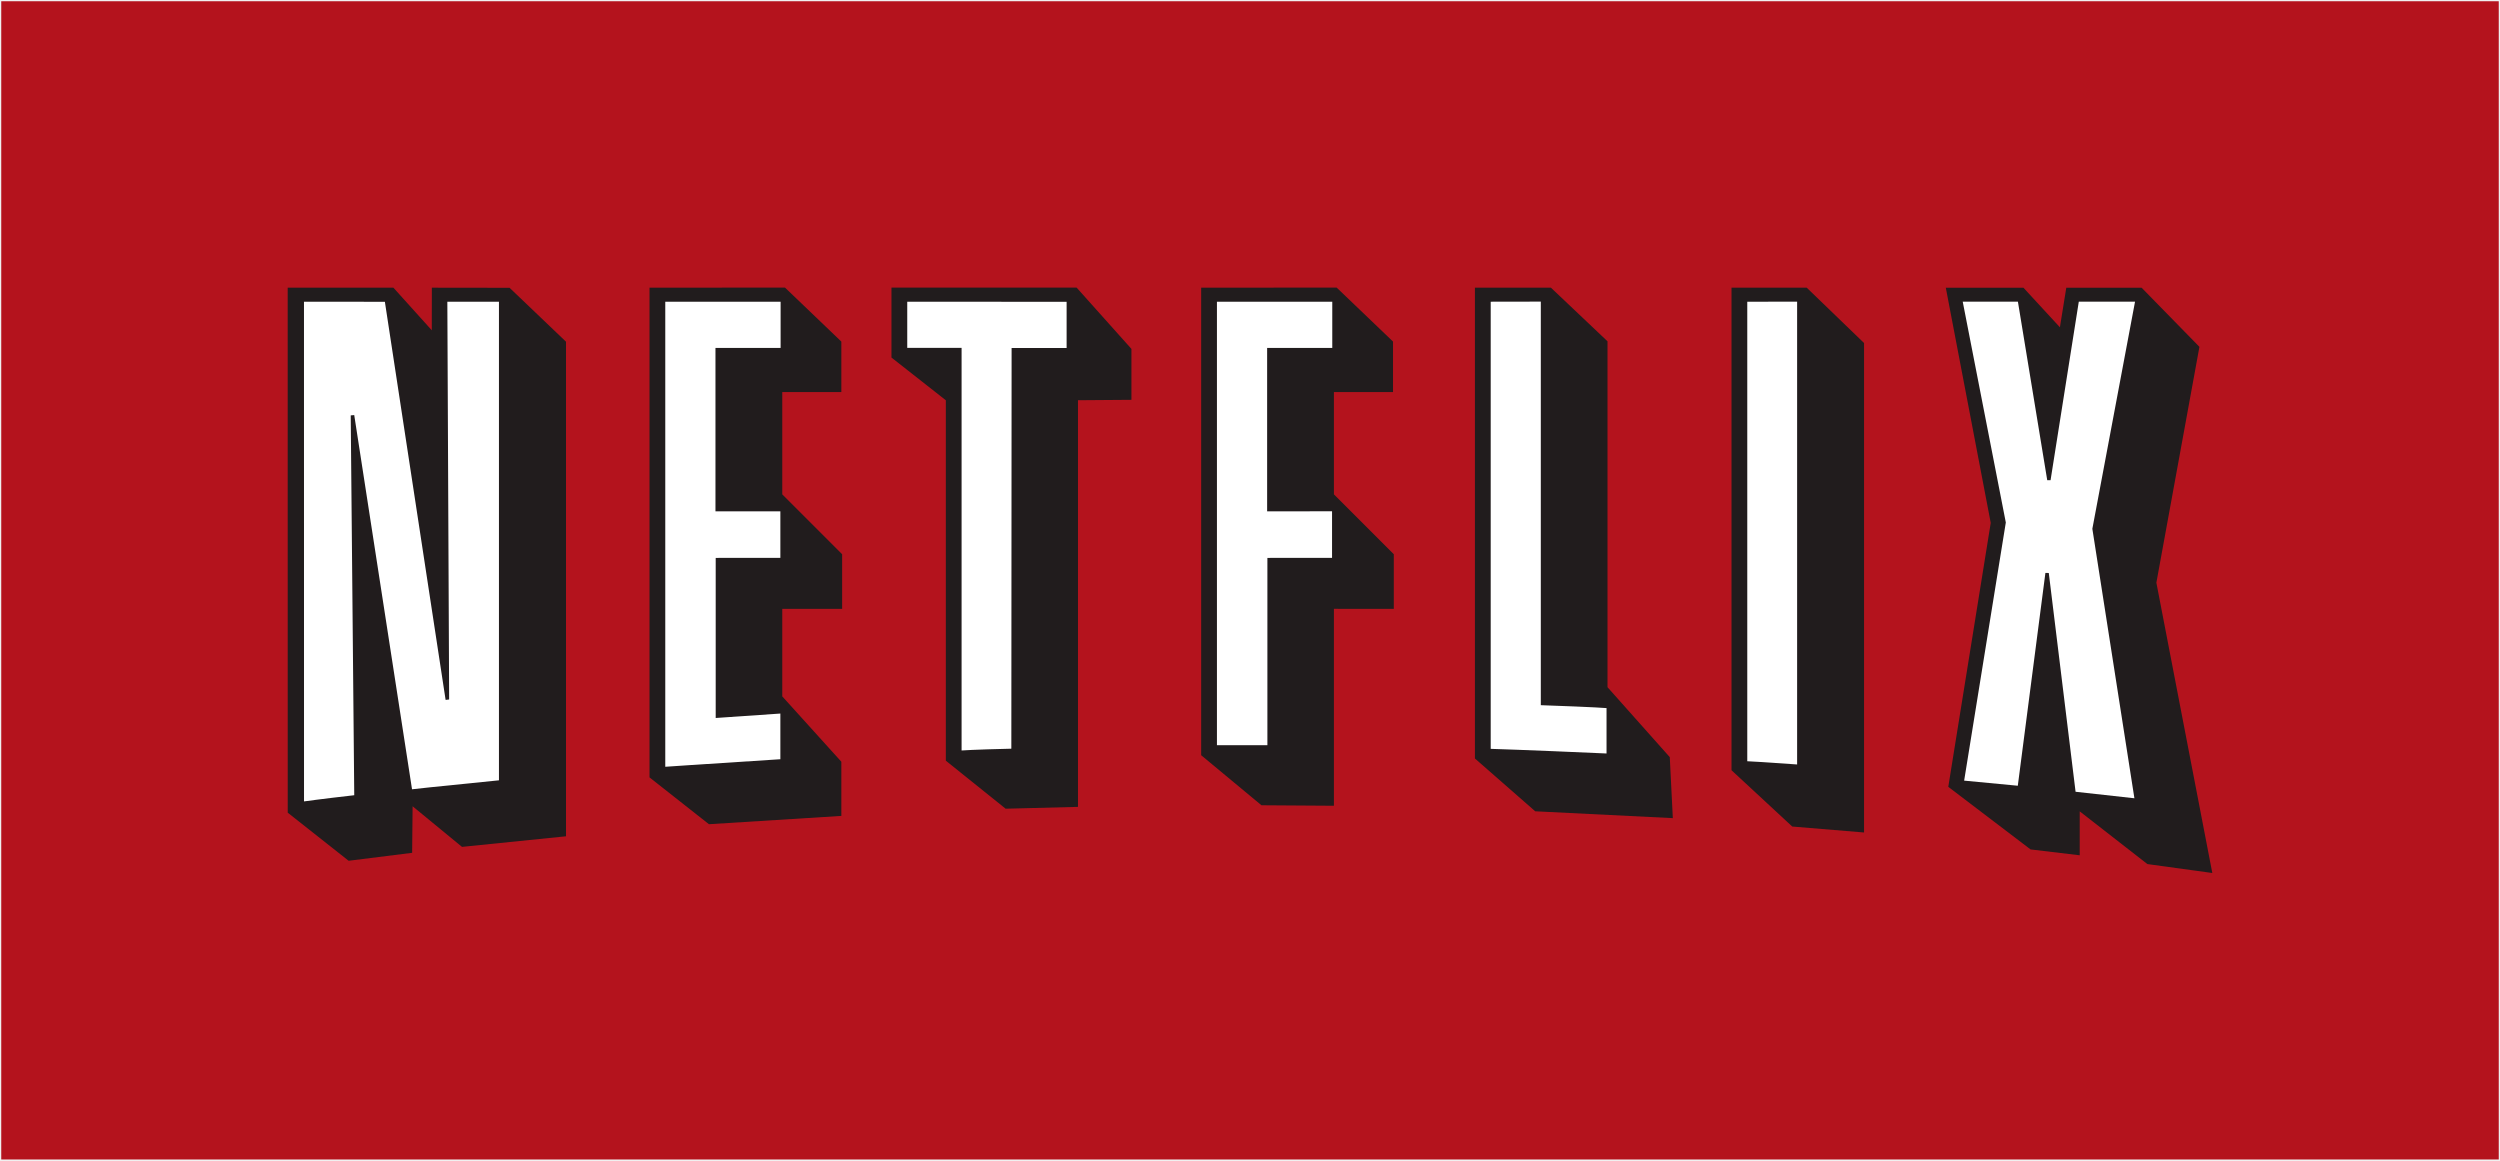
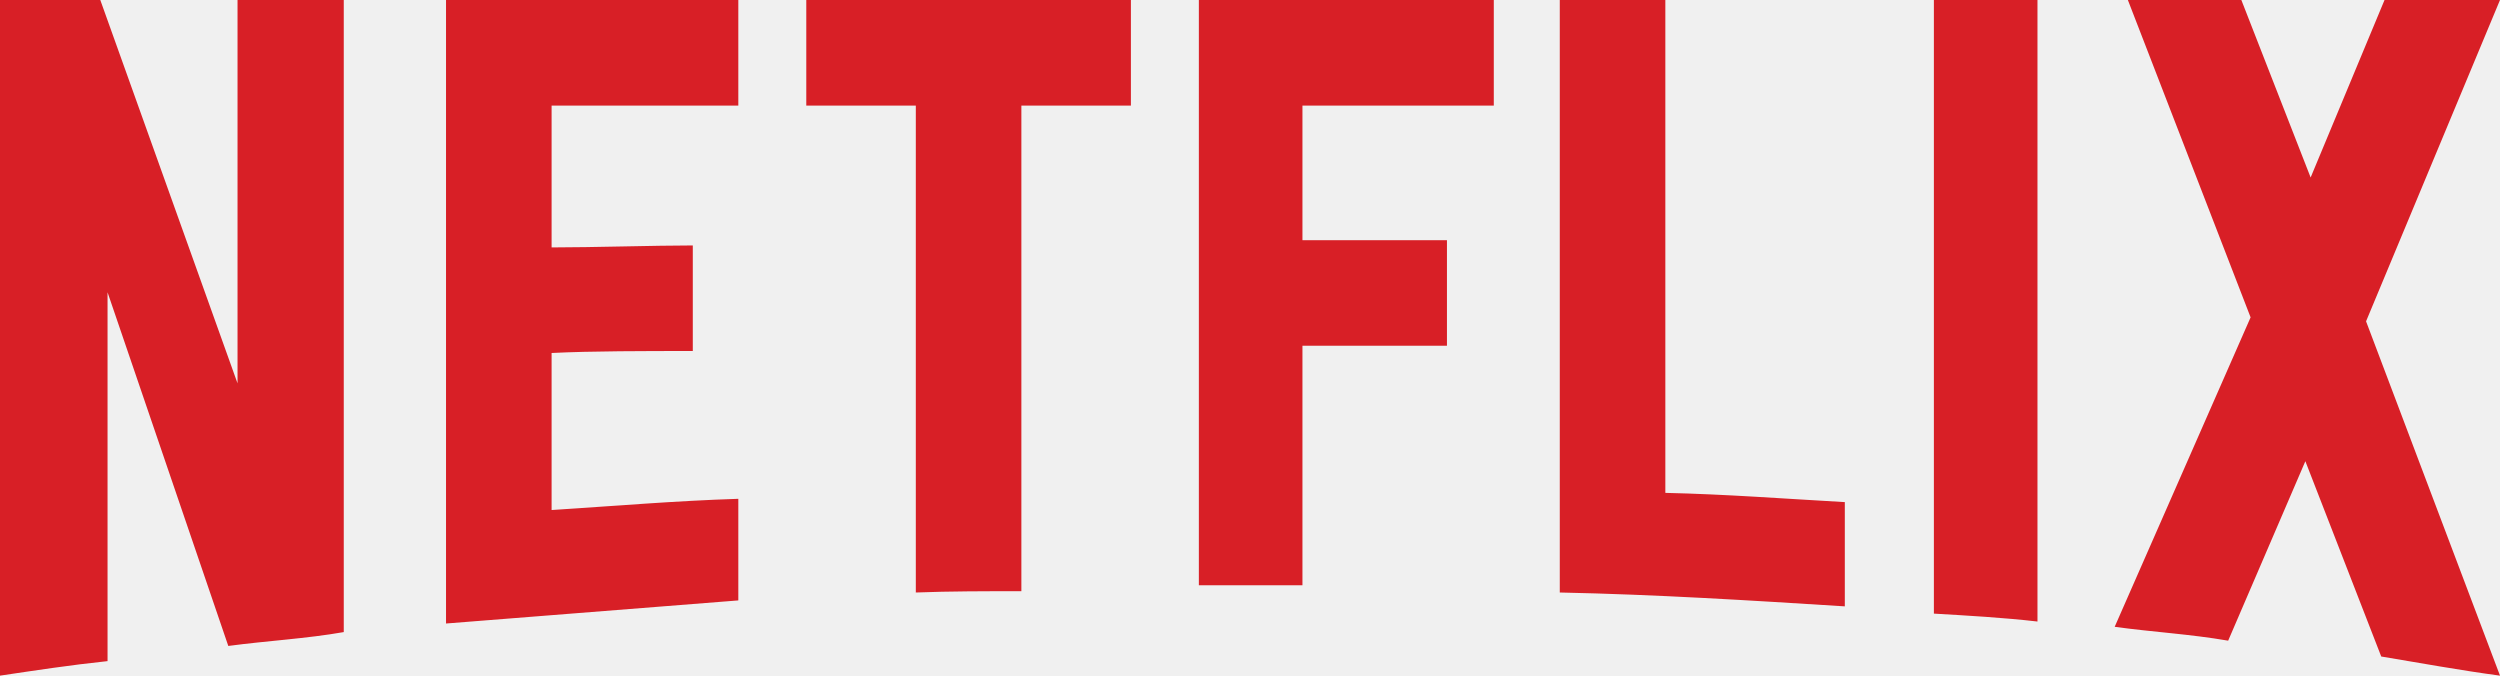
- <svg xmlns="http://www.w3.org/2000/svg" id="svg3399" version="1.1" width="1000" height="464.291" xml:space="preserve">
-   <defs id="defs3403" />
-   <g id="g3407" transform="matrix(1.25,0,0,-1.25,0.5,463.7911)">
-     <g id="g3409" transform="scale(1.443842,1.443842)">
-       <path d="m 0,0 553.523,0 0,256.699 L 0,256.699 0,0 z" style="fill:#b4131d;fill-opacity:1;fill-rule:nonzero;stroke:none" id="path3411" />
-       <path d="m 95.43,193.215 0,-2.195 c 0,0 -0.008,-3.879 -0.008,-7.247 -3.371,3.735 -8.508,9.442 -8.508,9.442 l -23.43,0 0.008,-116.352 13.5,-10.66 14.074,1.762 c 0,0 0.059,6.145 0.102,10.316 4.621,-3.805 10.949,-9 10.949,-9 l 23.051,2.348 0,109.613 -12.508,11.949 -17.23,0.024" style="fill:#211c1d;fill-opacity:1;fill-rule:nonzero;stroke:none" id="path3413" />
-       <path d="m 237.359,193.23 -40.058,0 0,-15.5 c 0,0 10.59,-8.32 12.047,-9.464 0,-2.075 0,-79.883 0,-79.883 l 13.254,-10.641 16.035,0.406 c 0,0 0,85.989 0,90.125 2.894,0.024 11.847,0.09 11.847,0.09 l 0,11.285 -12.148,13.582 -0.977,0" style="fill:#211c1d;fill-opacity:1;fill-rule:nonzero;stroke:none" id="path3415" />
-       <path d="m 399.258,193.215 -15.778,0 0,-106.949 13.458,-12.476 15.917,-1.32 0,108.48 -12.707,12.266 -0.89,0" style="fill:#211c1d;fill-opacity:1;fill-rule:nonzero;stroke:none" id="path3417" />
-       <path d="m 477.641,127.832 c 0.148,0.789 9.543,52.273 9.543,52.273 l -12.813,13.102 -16.695,0 c 0,0 -0.86,-5.387 -1.414,-8.769 -3.309,3.585 -8.082,8.769 -8.082,8.769 l -17.207,0 c 0,0 9.812,-51.379 9.957,-52.121 -0.121,-0.75 -9.407,-58.496 -9.407,-58.496 l 18.239,-13.875 10.89,-1.297 c 0,0 0,6.309 0,9.738 4.578,-3.562 14.996,-11.684 14.996,-11.684 l 14.391,-1.98 c 0,0 -12.242,63.543 -12.398,64.34" style="fill:#211c1d;fill-opacity:1;fill-rule:nonzero;stroke:none" id="path3419" />
-       <path d="m 355.996,104.672 c 0,6.848 0,76.66 0,76.66 l -12.539,11.883 -16.848,0 0,-104.344 13.368,-11.703 30.496,-1.516 -0.676,13.52 c 0,0 -10.731,12.051 -13.801,15.5" style="fill:#211c1d;fill-opacity:1;fill-rule:nonzero;stroke:none" id="path3421" />
-       <path d="m 173.098,170.078 c 3.039,0 13.093,0 13.093,0 l 0,11.192 -12.492,11.968 -0.879,0 -29.144,-0.023 0,-108.535 13.172,-10.375 29.343,1.84 0,12.008 c 0,0 -12.058,13.336 -13.093,14.485 0,1.406 0,15.976 0,19.398 3.054,0 13.269,0 13.269,0 l 0,12.102 c 0,0 -12.109,12.113 -13.269,13.273 0,1.547 0,19.133 0,22.668" style="fill:#211c1d;fill-opacity:1;fill-rule:nonzero;stroke:none" id="path3423" />
-       <path d="m 295.359,170.086 c 3.047,0 13.098,0 13.098,0 l 0,11.191 -12.492,11.961 -0.879,0 -29.148,-0.023 0,-103.617 13.363,-11.094 16.058,-0.109 c 0,0 0,39.679 0,43.645 3.063,0 13.274,-0.004 13.274,-0.004 l 0,12.102 c 0,0 -12.11,12.113 -13.274,13.273 0,1.547 0,19.141 0,22.676" style="fill:#211c1d;fill-opacity:1;fill-rule:nonzero;stroke:none" id="path3425" />
-       <path d="m 386.973,88.262 c 0,0 4.066,-0.199 11.047,-0.715 l 0,102.574 -11.047,-0.019 0,-101.84" style="fill:#ffffff;fill-opacity:1;fill-rule:nonzero;stroke:none" id="path3427" />
-       <path d="m 200.797,179.875 12.043,0 0,-89.227 c 0,0 2.586,0.203 11.027,0.395 l 0.059,88.812 12.191,0 0,10.235 -35.32,0.012 0,-10.227" style="fill:#ffffff;fill-opacity:1;fill-rule:nonzero;stroke:none" id="path3429" />
-       <path d="m 99.266,101.949 -0.781,-0.094 -13.461,88.235 -17.93,0.019 0.008,-110.75 c 0,0 3.562,0.512 11.133,1.371 l -0.781,84.183 0.777,0.07 12.809,-82.937 c 0,0 4.379,0.516 19.266,1.988 l 0,106.067 -11.438,0 0.398,-88.153" style="fill:#ffffff;fill-opacity:1;fill-rule:nonzero;stroke:none" id="path3431" />
-       <path d="m 472.914,190.121 -12.465,0 -6.258,-39.57 -0.738,0 -6.5,39.57 -12.23,0 9.55,-48.945 -9.234,-57.211 11.891,-1.133 6.117,47.168 0.75,-0.016 5.937,-48.488 13.039,-1.441 -9.32,59.722 9.461,50.344" style="fill:#ffffff;fill-opacity:1;fill-rule:nonzero;stroke:none" id="path3433" />
-       <path d="m 341.215,190.129 -11.106,-0.02 0,-99.101 c 0,0 7.524,-0.215 25.672,-1.027 l 0,10.059 c 0,0 -2.031,0.207 -14.566,0.645 l 0,89.445" style="fill:#ffffff;fill-opacity:1;fill-rule:nonzero;stroke:none" id="path3435" />
-       <path d="m 147.168,87.035 c 0,0 6.555,0.457 25.508,1.672 l 0,10.125 -14.332,-0.984 0,35.48 14.332,0.012 0,10.316 -14.383,-0.008 0,36.219 14.437,0 0,10.242 -25.562,-0.007 0,-103.067" style="fill:#ffffff;fill-opacity:1;fill-rule:nonzero;stroke:none" id="path3437" />
-       <path d="m 269.434,91.816 11.183,0 0,41.512 14.328,0.012 0,10.32 -14.386,-0.012 0,36.219 14.437,0 0,10.242 -25.562,-0.007 0,-98.286" style="fill:#ffffff;fill-opacity:1;fill-rule:nonzero;stroke:none" id="path3439" />
-     </g>
-   </g>
+ <svg xmlns="http://www.w3.org/2000/svg" width="1024" height="276.742" viewBox="0 0 1024 276.742">
+   <path d="M140.803 258.904c-15.404 2.705-31.079 3.516-47.294 5.676l-49.458-144.856v151.073c-15.404 1.621-29.457 3.783-44.051 5.945v-276.742h41.08l56.212 157.021v-157.021h43.511v258.904zm85.131-157.558c16.757 0 42.431-.811 57.835-.811v43.24c-19.189 0-41.619 0-57.835.811v64.322c25.405-1.621 50.809-3.785 76.482-4.596v41.617l-119.724 9.461v-255.39h119.724v43.241h-76.482v58.105zm237.284-58.104h-44.862v198.908c-14.594 0-29.188 0-43.239.539v-199.447h-44.862v-43.242h132.965l-.002 43.242zm70.266 55.132h59.187v43.24h-59.187v98.104h-42.433v-239.718h120.808v43.241h-78.375v55.133zm148.641 103.507c24.594.539 49.456 2.434 73.51 3.783v42.701c-38.646-2.434-77.293-4.863-116.75-5.676v-242.689h43.24v201.881zm109.994 49.457c13.783.812 28.377 1.623 42.43 3.242v-254.58h-42.43v251.338zm231.881-251.338l-54.863 131.615 54.863 145.127c-16.217-2.162-32.432-5.135-48.648-7.838l-31.078-79.994-31.617 73.51c-15.678-2.705-30.812-3.516-46.484-5.678l55.672-126.75-50.269-129.992h46.482l28.377 72.699 30.27-72.699h47.295z" fill="#d81f26" />
</svg>
